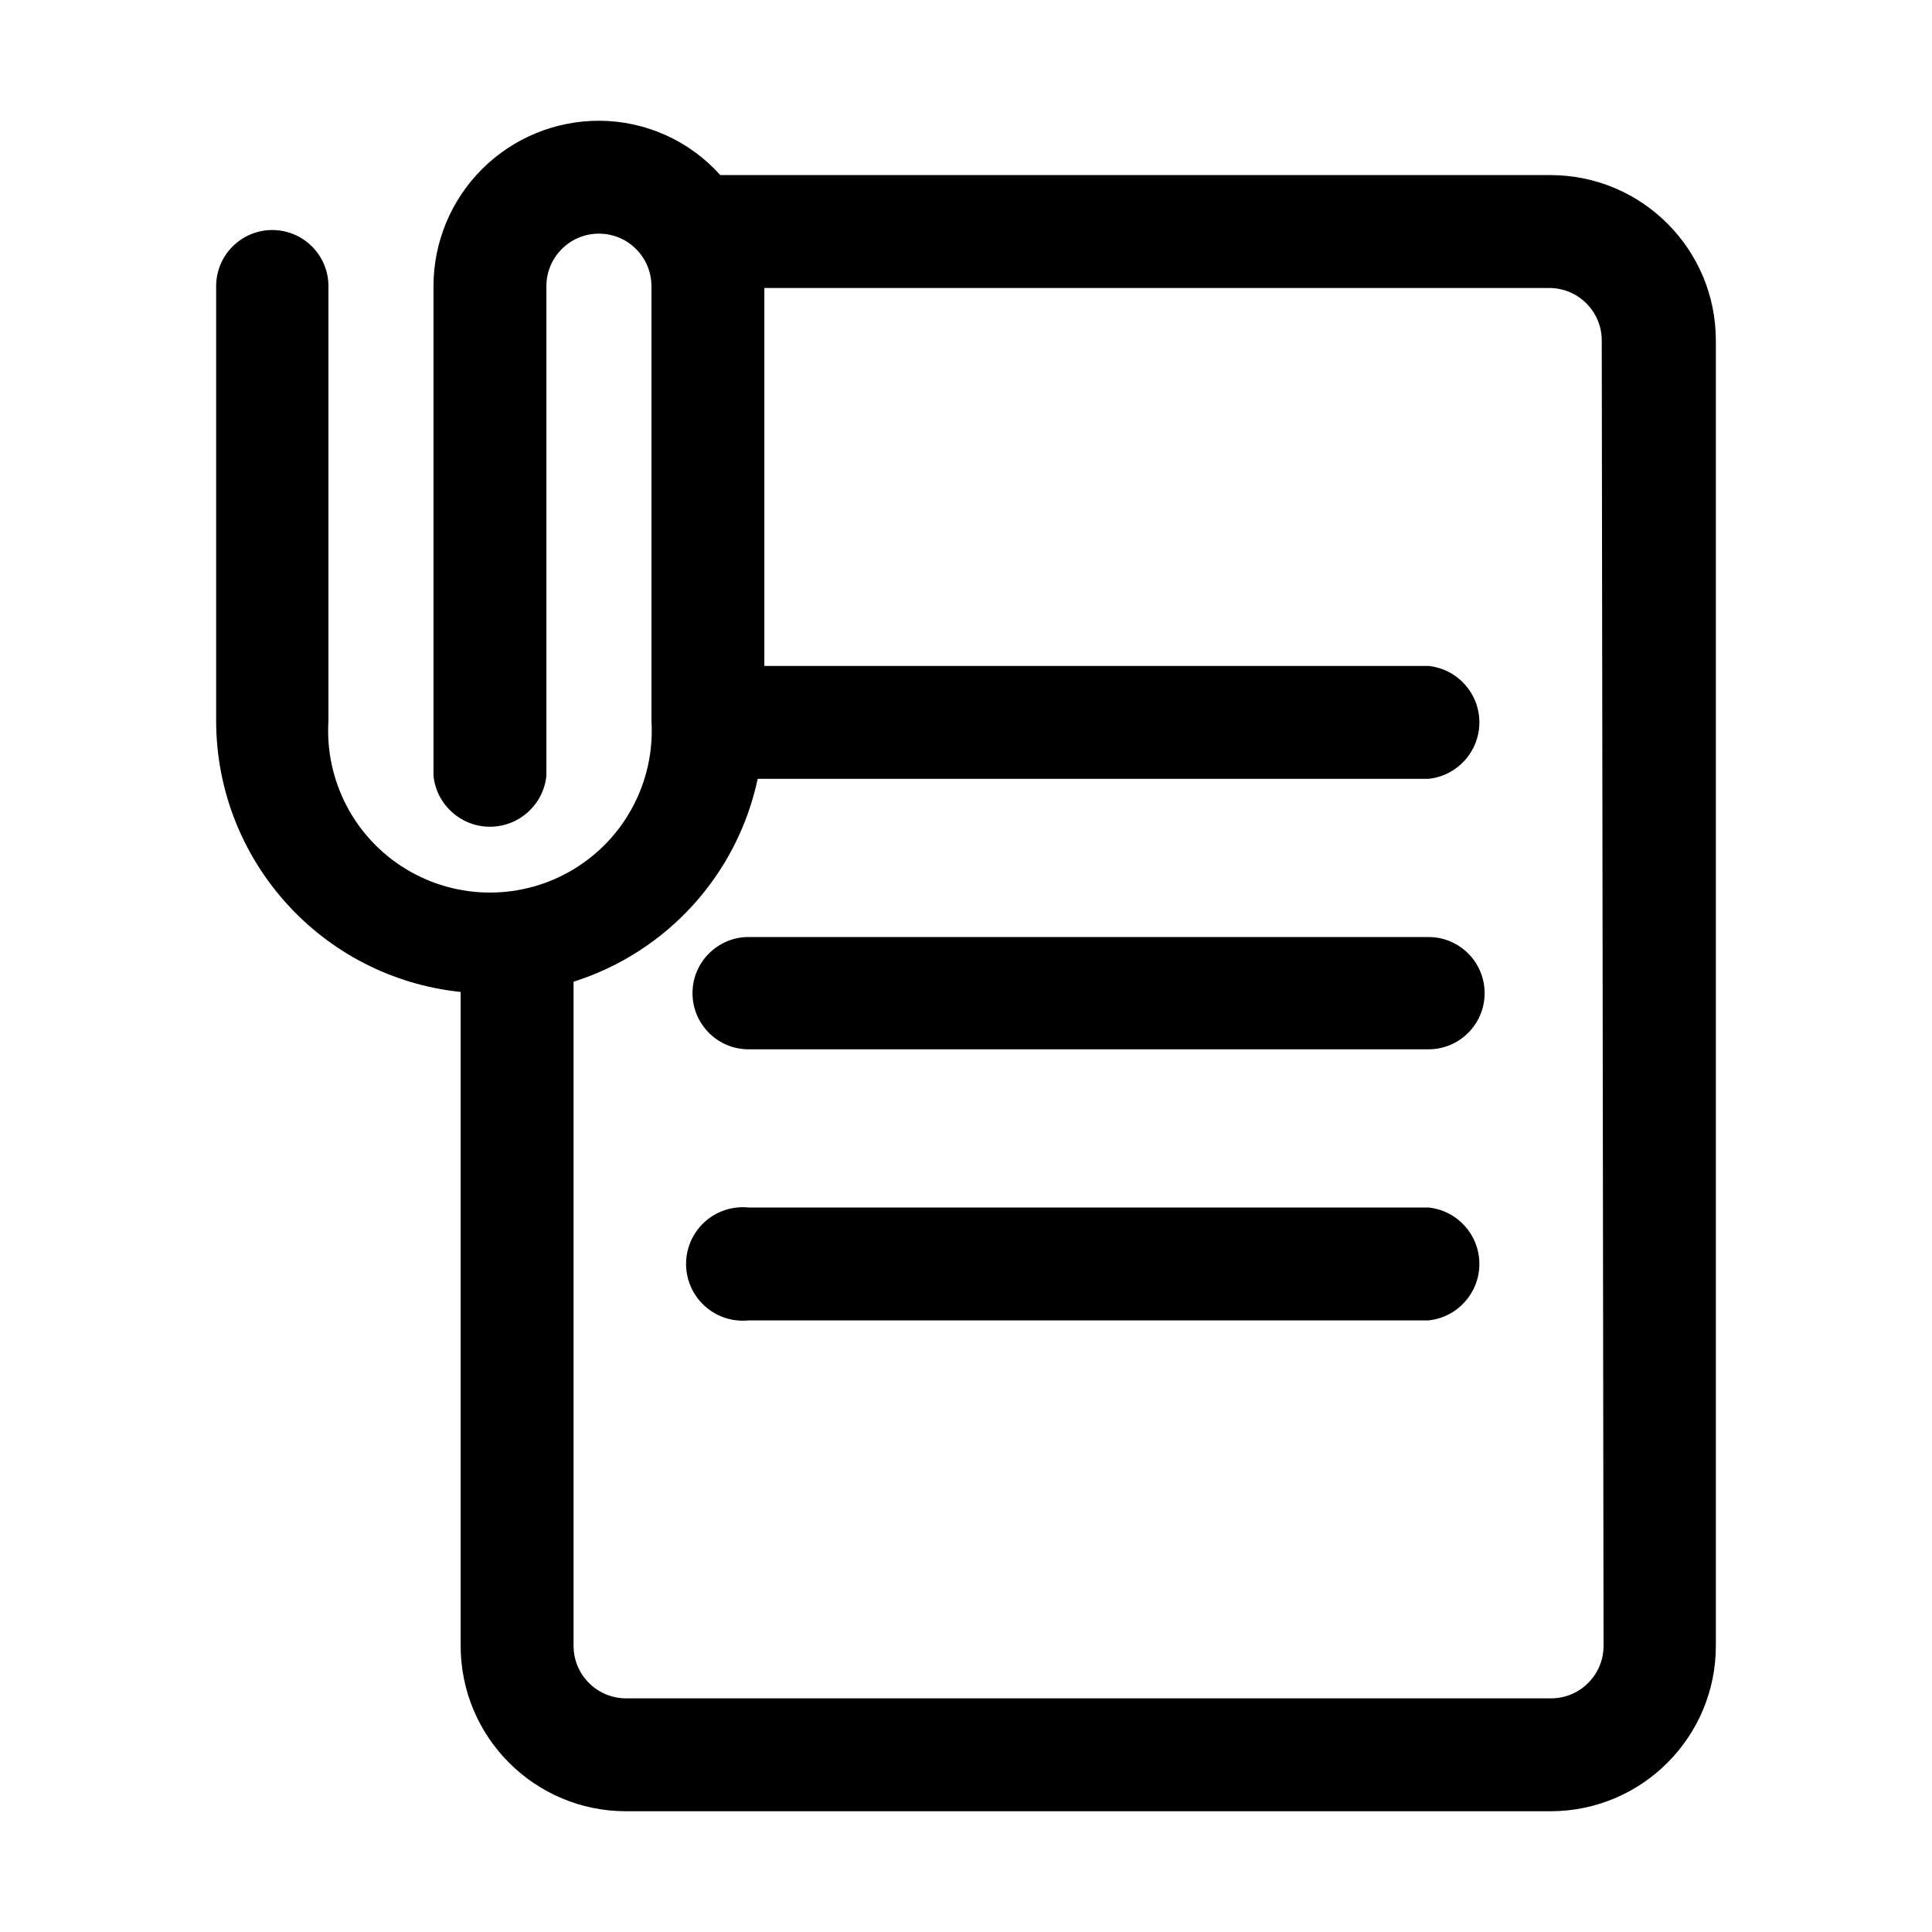
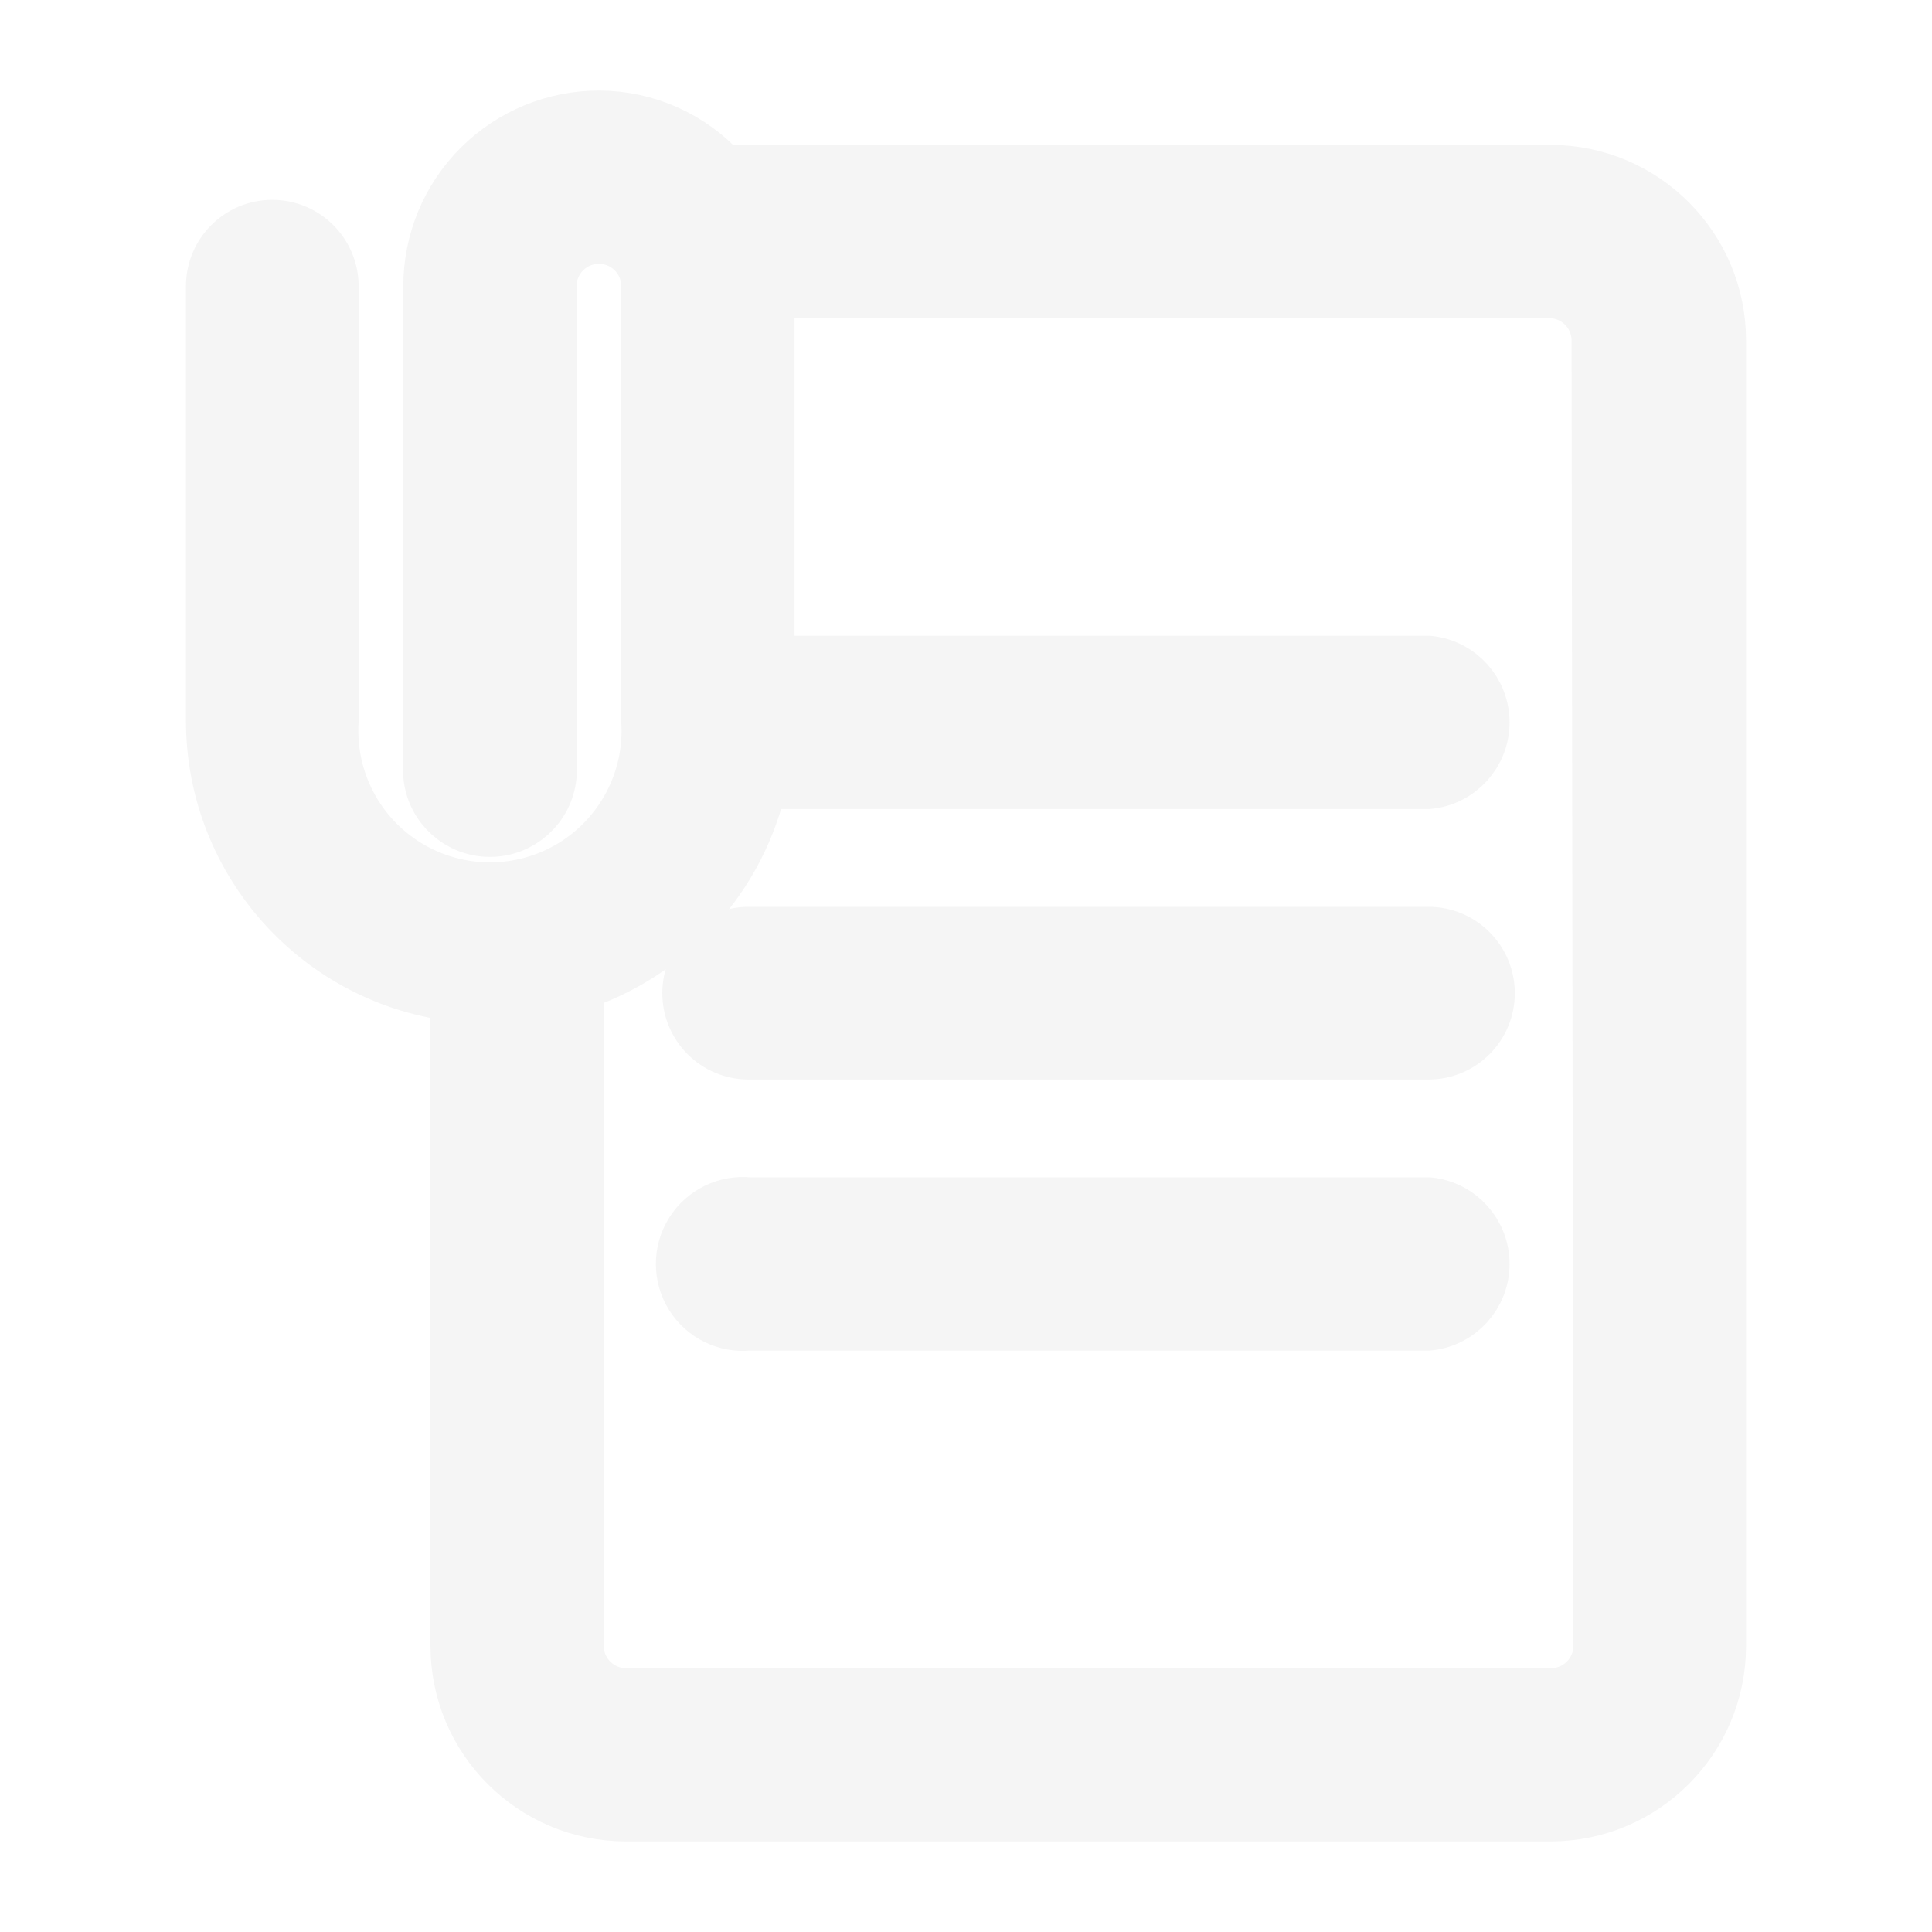
- <svg xmlns="http://www.w3.org/2000/svg" fill="#000000" width="800px" height="800px" viewBox="0 0 32 32" data-name="Layer 1" id="Layer_1">
-   <path d="M25.69,2.9H11.93a2.7,2.7,0,0,0-2-.9A2.74,2.74,0,0,0,7.18,4.74v8.11a.94.94,0,0,0,1.87,0V4.74a.87.87,0,0,1,1.74,0v7.2a2.68,2.68,0,1,1-5.35,0V4.74a.93.93,0,1,0-1.86,0v7.2a4.52,4.52,0,0,0,4.05,4.49V27.26A2.74,2.74,0,0,0,10.37,30H25.69a2.74,2.74,0,0,0,2.73-2.74V5.64A2.74,2.74,0,0,0,25.69,2.9Zm.87,24.36a.87.87,0,0,1-.87.87H10.37a.87.87,0,0,1-.87-.87v-11a4.51,4.51,0,0,0,3.05-3.36H23.66a.94.94,0,0,0,0-1.87h-11V4.77h13a.87.87,0,0,1,.87.87Z" />
-   <path d="M23.66,15.52H12.4a.93.93,0,1,0,0,1.86H23.66a.93.93,0,0,0,0-1.86Z" />
-   <path d="M23.66,20H12.4a.94.94,0,1,0,0,1.87H23.66a.94.94,0,0,0,0-1.87Z" />
+ <svg xmlns="http://www.w3.org/2000/svg" fill="#f5f5f5" width="800px" height="800px" viewBox="0 0 32 32" data-name="Layer 1" id="Layer_1" stroke="#f5f5f5">
+   <g id="SVGRepo_bgCarrier" stroke-width="0" />
+   <g id="SVGRepo_tracerCarrier" stroke-linecap="round" stroke-linejoin="round" />
+   <g id="SVGRepo_iconCarrier">
+     <path d="M25.69,2.9H11.93a2.7,2.7,0,0,0-2-.9A2.74,2.74,0,0,0,7.18,4.74v8.11a.94.94,0,0,0,1.87,0V4.74a.87.87,0,0,1,1.74,0v7.2a2.68,2.68,0,1,1-5.35,0V4.74a.93.93,0,1,0-1.86,0v7.2a4.52,4.52,0,0,0,4.05,4.49V27.26A2.74,2.74,0,0,0,10.37,30H25.69a2.74,2.74,0,0,0,2.73-2.74V5.64A2.74,2.74,0,0,0,25.69,2.9Zm.87,24.36a.87.87,0,0,1-.87.87H10.37a.87.87,0,0,1-.87-.87v-11a4.51,4.51,0,0,0,3.05-3.36H23.66a.94.94,0,0,0,0-1.87h-11V4.77h13a.87.87,0,0,1,.87.87Z" />
+     <path d="M23.66,15.52H12.4a.93.93,0,1,0,0,1.86H23.66a.93.93,0,0,0,0-1.86Z" />
+     <path d="M23.66,20H12.4a.94.94,0,1,0,0,1.87H23.66a.94.94,0,0,0,0-1.87Z" />
+   </g>
</svg>
